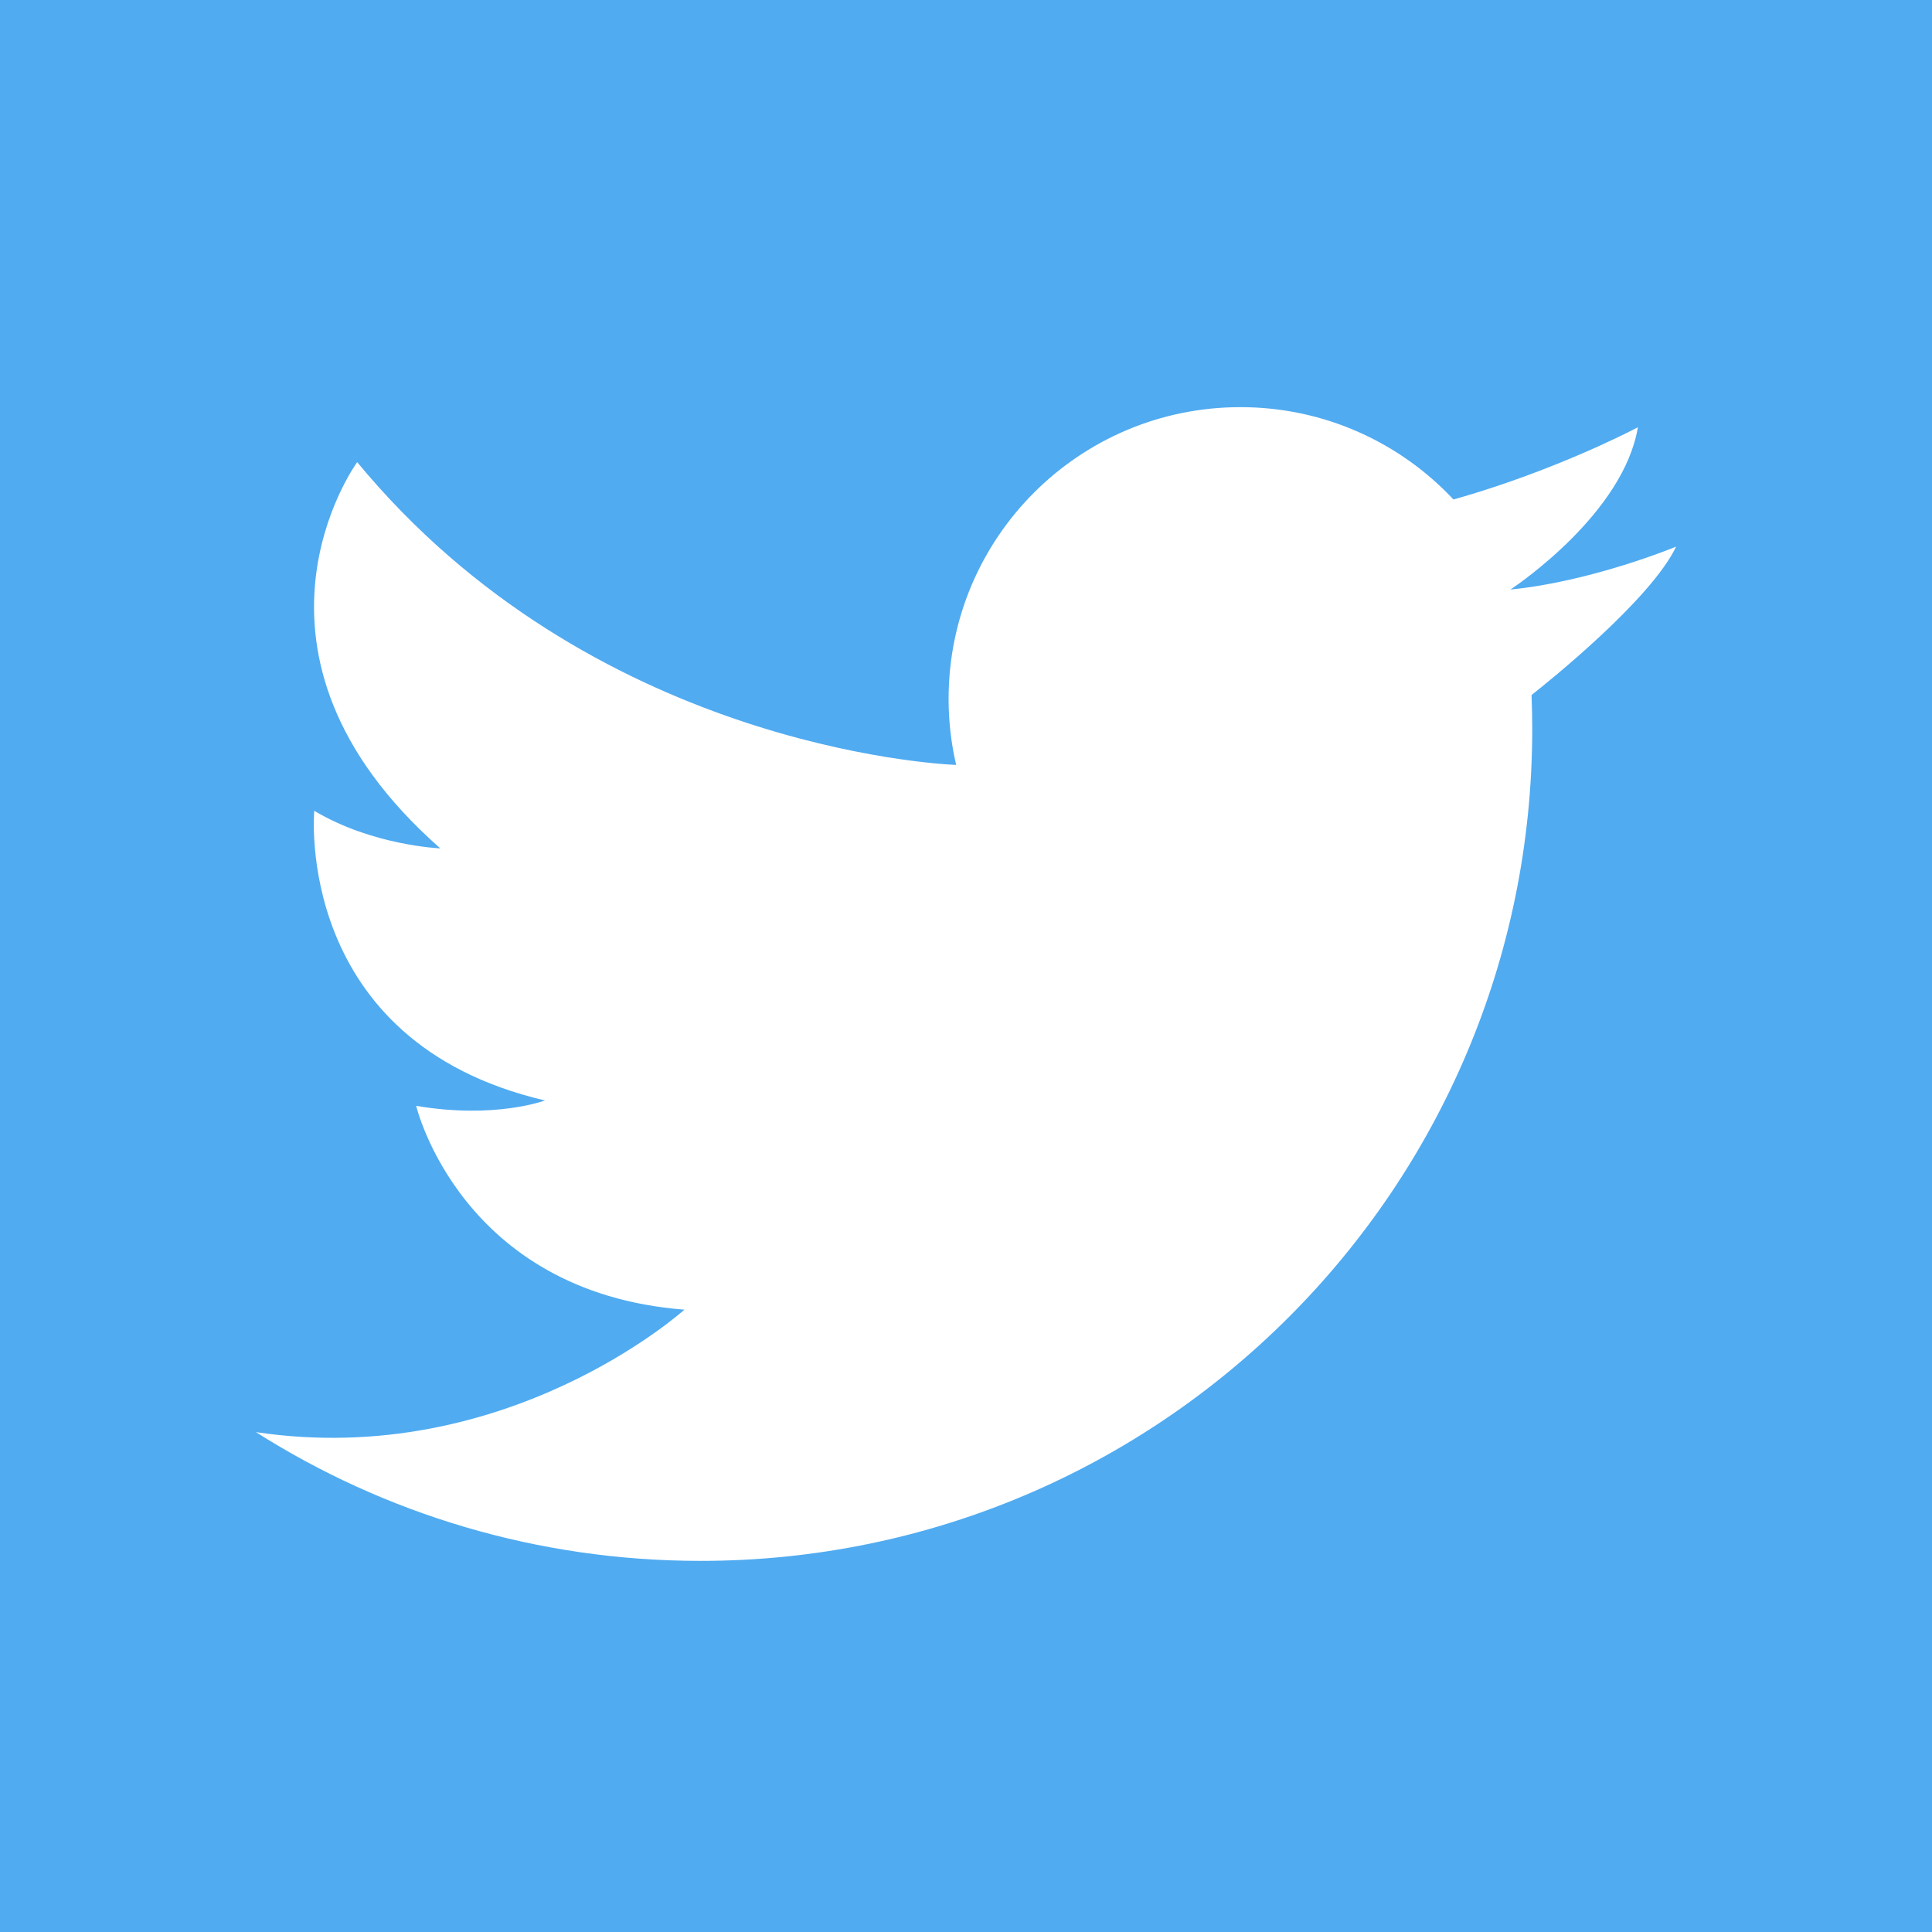
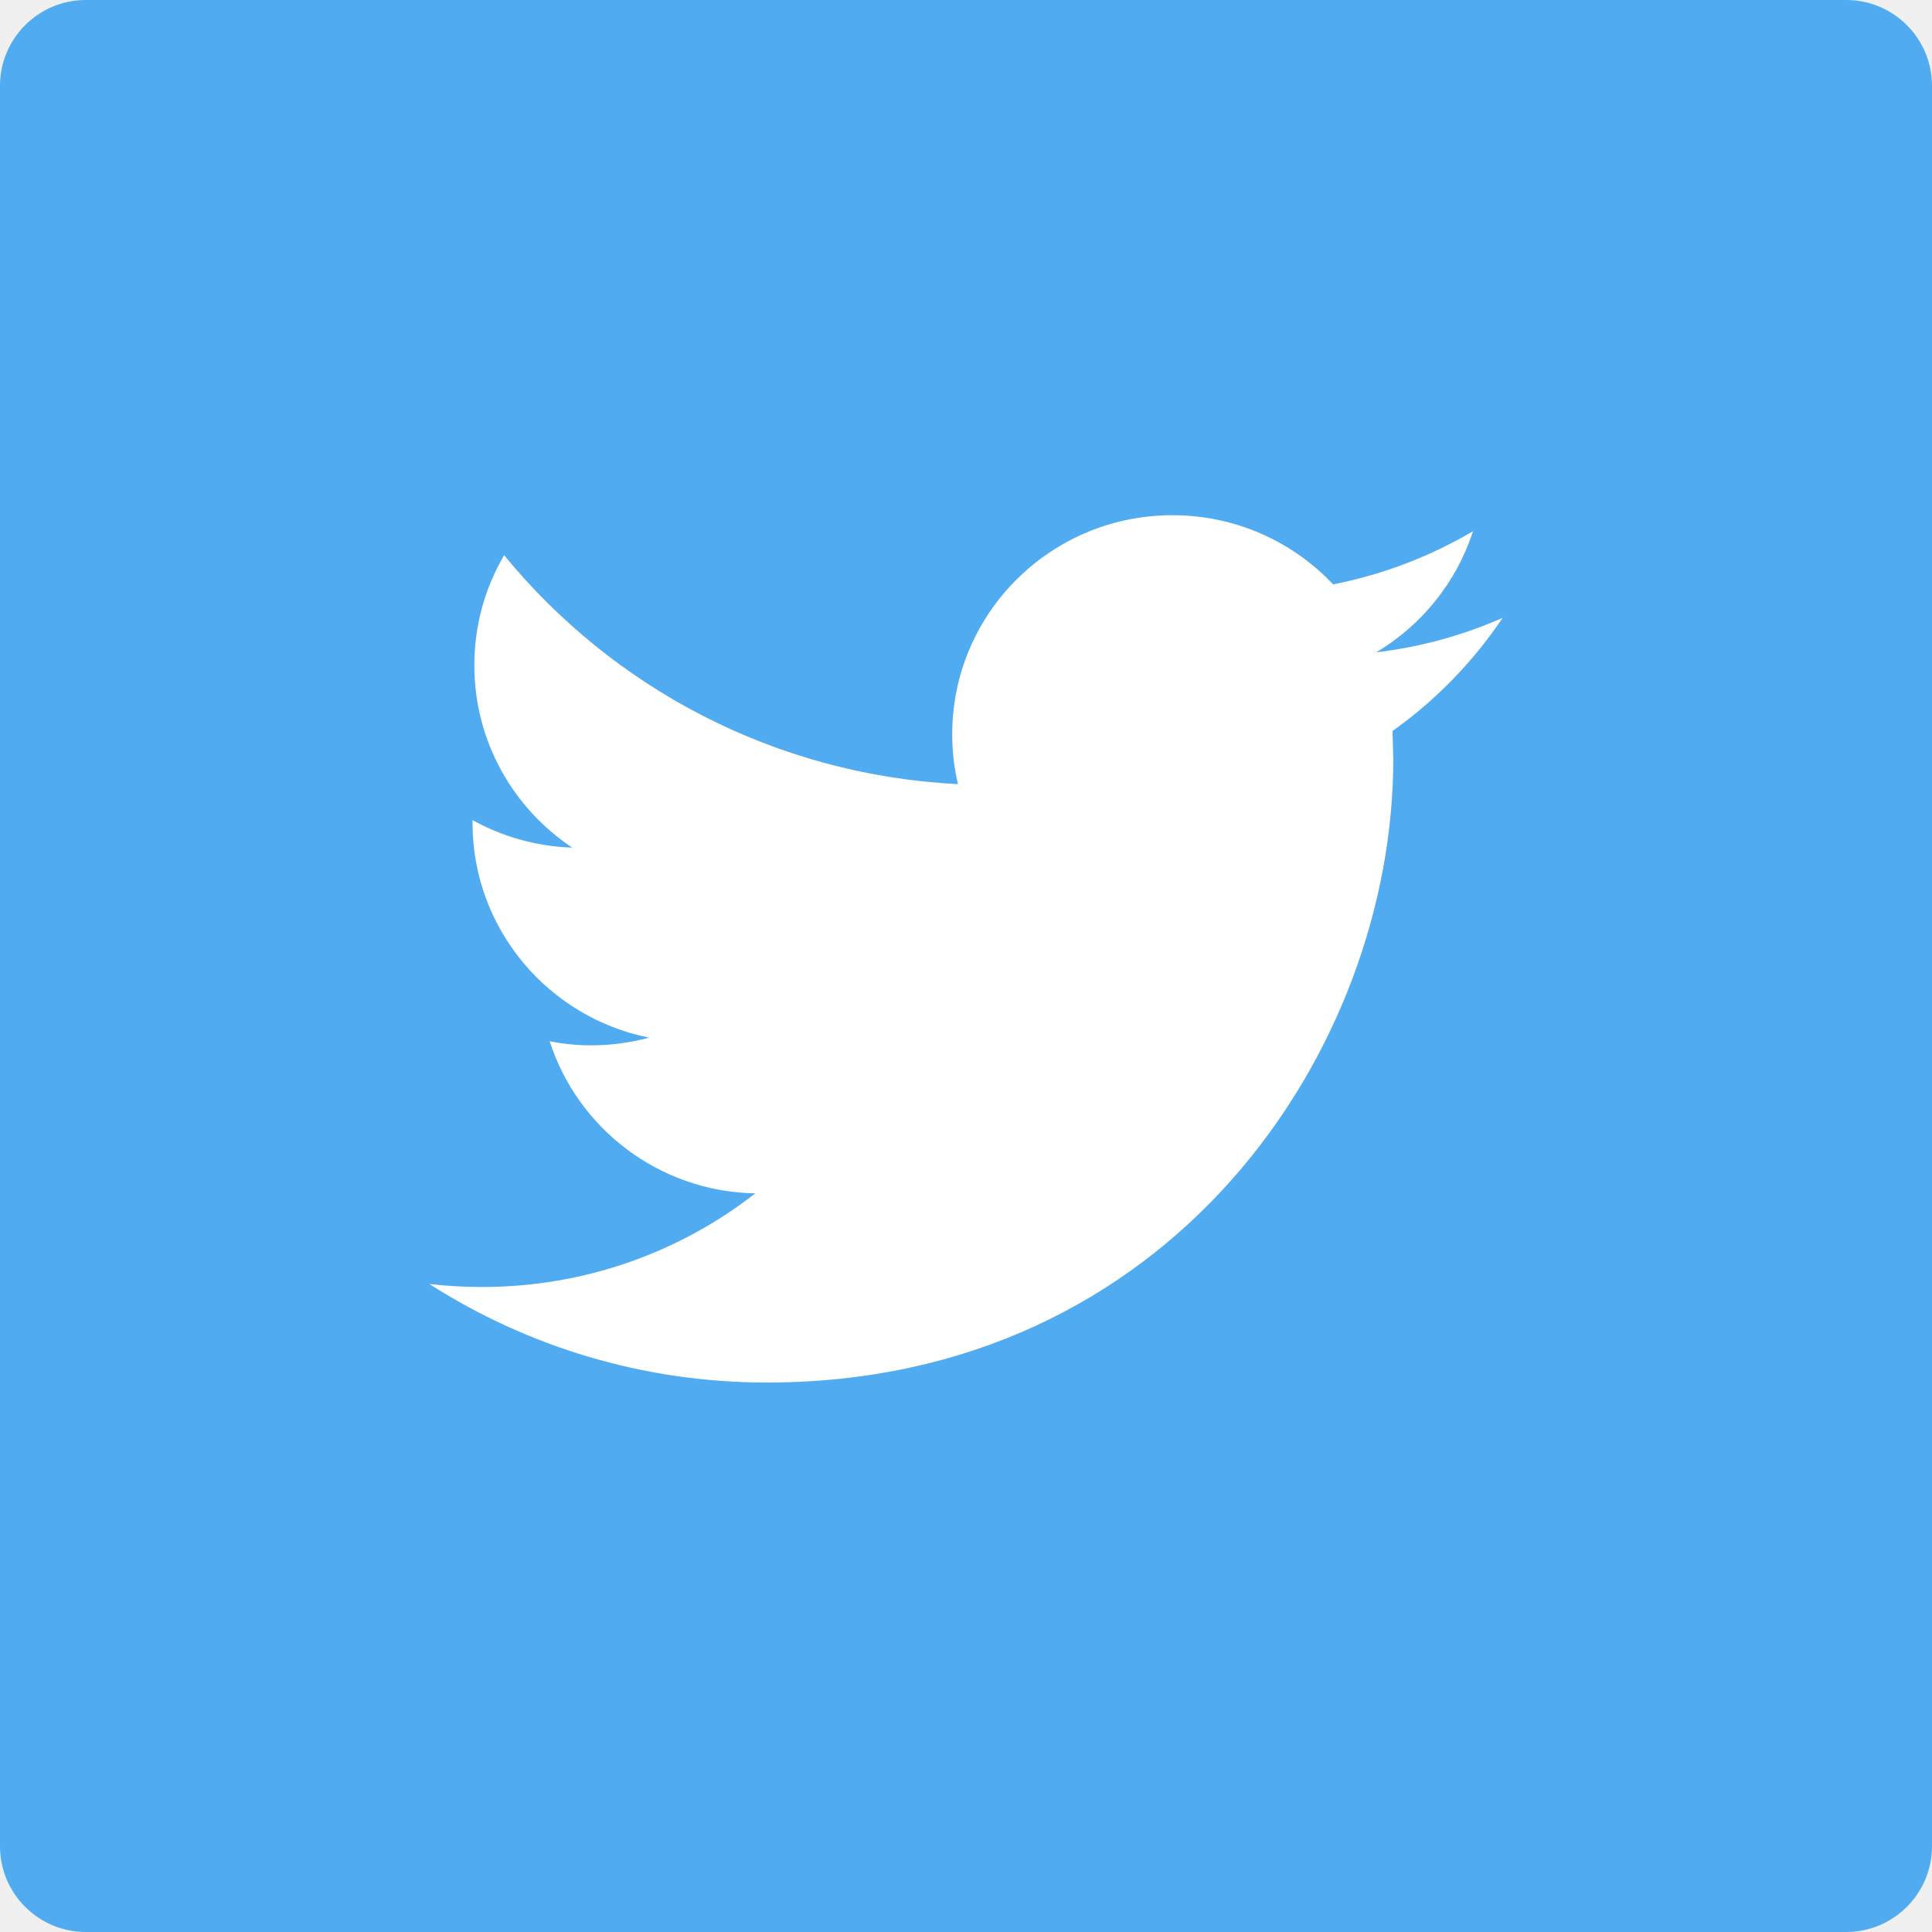
- <svg xmlns="http://www.w3.org/2000/svg" version="1.1" id="Capa_1" x="0px" y="0px" viewBox="0 0 455.731 455.731" style="enable-background:new 0 0 455.731 455.731;" xml:space="preserve">
-   <g>
-     <rect x="0" y="0" style="fill:#50ABF1;" width="455.731" height="455.731" />
-     <path style="fill:#FFFFFF;" d="M60.377,337.822c30.33,19.236,66.308,30.368,104.875,30.368c108.349,0,196.18-87.841,196.18-196.18   c0-2.705-0.057-5.39-0.161-8.067c3.919-3.084,28.157-22.511,34.098-35c0,0-19.683,8.18-38.947,10.107   c-0.038,0-0.085,0.009-0.123,0.009c0,0,0.038-0.019,0.104-0.066c1.775-1.186,26.591-18.079,29.951-38.207   c0,0-13.922,7.431-33.415,13.932c-3.227,1.072-6.605,2.126-10.088,3.103c-12.565-13.41-30.425-21.78-50.25-21.78   c-38.027,0-68.841,30.805-68.841,68.803c0,5.362,0.617,10.581,1.784,15.592c-5.314-0.218-86.237-4.755-141.289-71.423   c0,0-32.902,44.917,19.607,91.105c0,0-15.962-0.636-29.733-8.864c0,0-5.058,54.416,54.407,68.329c0,0-11.701,4.432-30.368,1.272   c0,0,10.439,43.968,63.271,48.077c0,0-41.777,37.74-101.081,28.885L60.377,337.822z" />
+ <svg xmlns="http://www.w3.org/2000/svg" xmlns:xlink="http://www.w3.org/1999/xlink" width="45" height="45" viewBox="0 0 45 45">
+   <defs>
+     <rect id="social-twitter-a" width="45" height="45" rx="2" />
+   </defs>
+   <g fill="none" fill-rule="evenodd">
+     <rect width="45" height="45" fill="#50ABF1" fill-rule="nonzero" rx="2" />
+     <mask id="social-twitter-b" fill="#fff">
+       <use xlink:href="#social-twitter-a" />
+     </mask>
+     <path fill="#FFF" fill-rule="nonzero" d="M35,14.39 C34.08,14.796 33.093,15.071 32.055,15.194 C33.114,14.563 33.925,13.562 34.309,12.373 C33.316,12.957 32.219,13.382 31.051,13.612 C30.115,12.619 28.784,12 27.308,12 C24.475,12 22.179,14.285 22.179,17.101 C22.179,17.5 22.224,17.89 22.312,18.263 C18.05,18.05 14.271,16.019 11.742,12.932 C11.3,13.685 11.048,14.561 11.048,15.497 C11.048,17.267 11.954,18.829 13.329,19.743 C12.489,19.715 11.698,19.485 11.006,19.102 L11.006,19.166 C11.006,21.637 12.774,23.7 15.119,24.169 C14.69,24.284 14.237,24.348 13.768,24.348 C13.437,24.348 13.117,24.315 12.803,24.253 C13.456,26.281 15.349,27.756 17.592,27.796 C15.838,29.164 13.626,29.977 11.223,29.977 C10.809,29.977 10.401,29.952 10,29.907 C12.27,31.357 14.965,32.202 17.861,32.202 C27.295,32.202 32.452,24.428 32.452,17.687 L32.435,17.026 C33.442,16.311 34.314,15.413 35,14.39 Z" mask="url(#social-twitter-b)" />
  </g>
-   <g>
- </g>
-   <g>
- </g>
-   <g>
- </g>
-   <g>
- </g>
-   <g>
- </g>
-   <g>
- </g>
-   <g>
- </g>
-   <g>
- </g>
-   <g>
- </g>
-   <g>
- </g>
-   <g>
- </g>
-   <g>
- </g>
-   <g>
- </g>
-   <g>
- </g>
-   <g>
- </g>
</svg>
